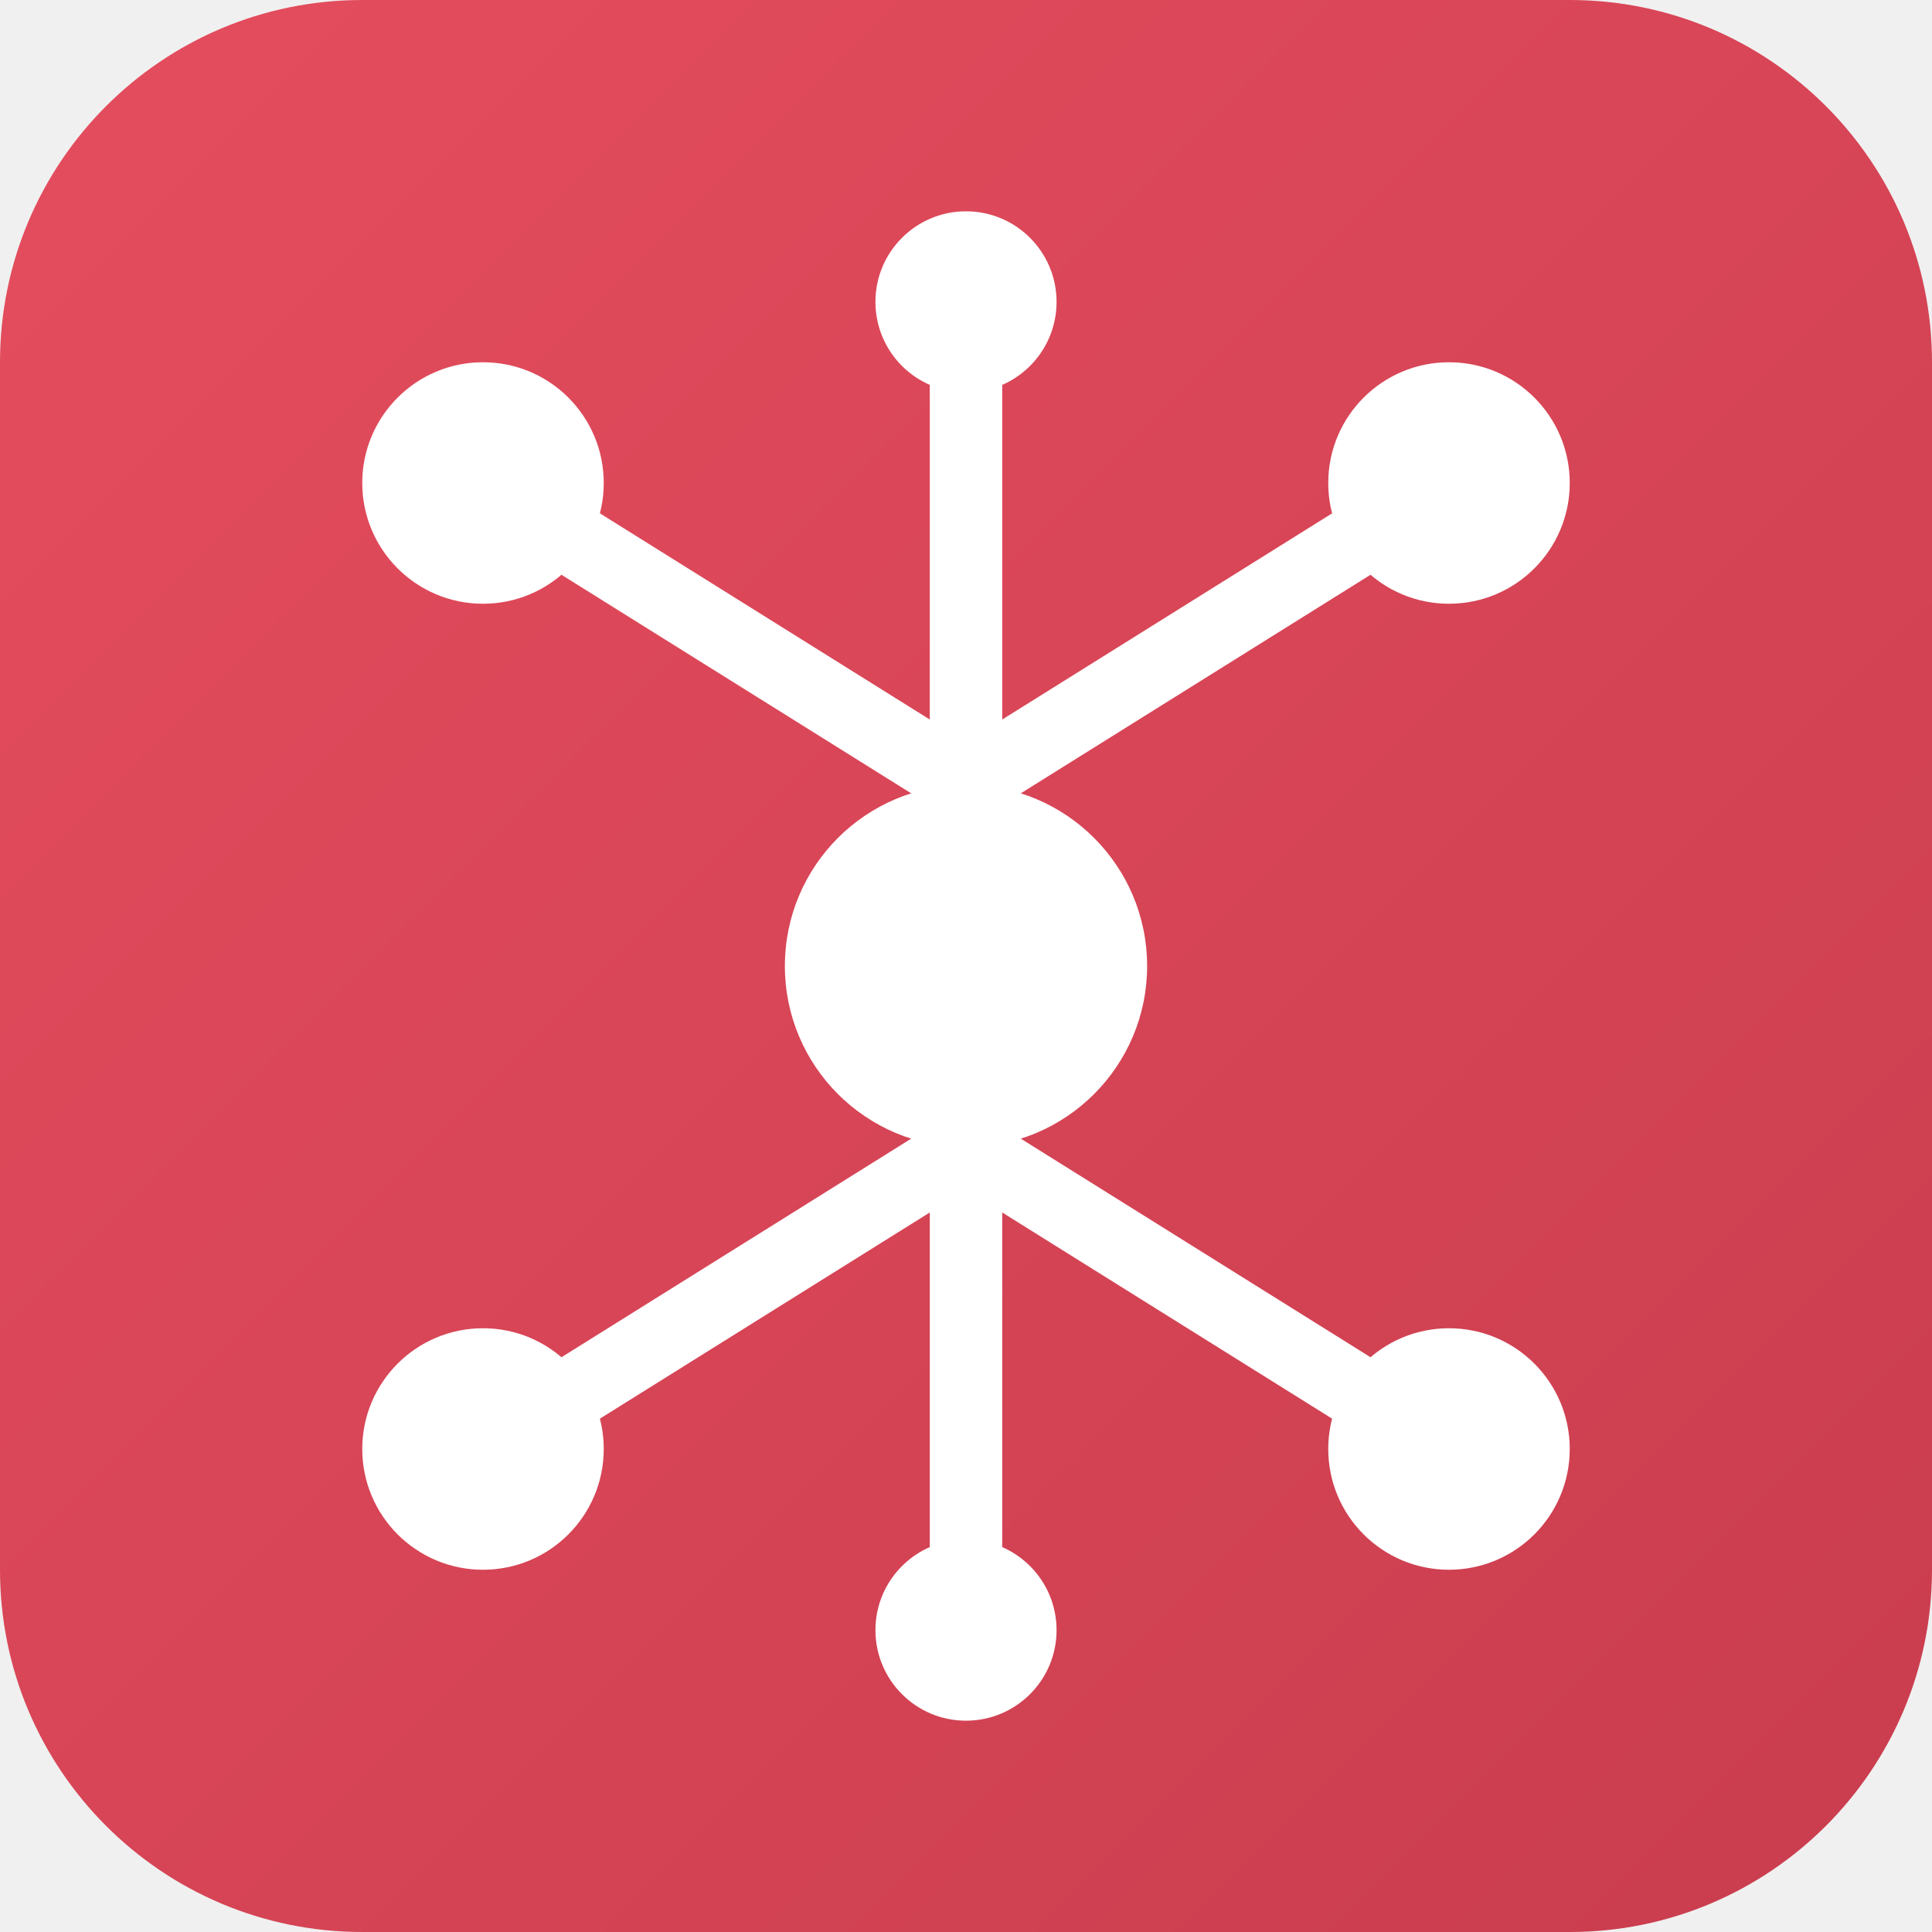
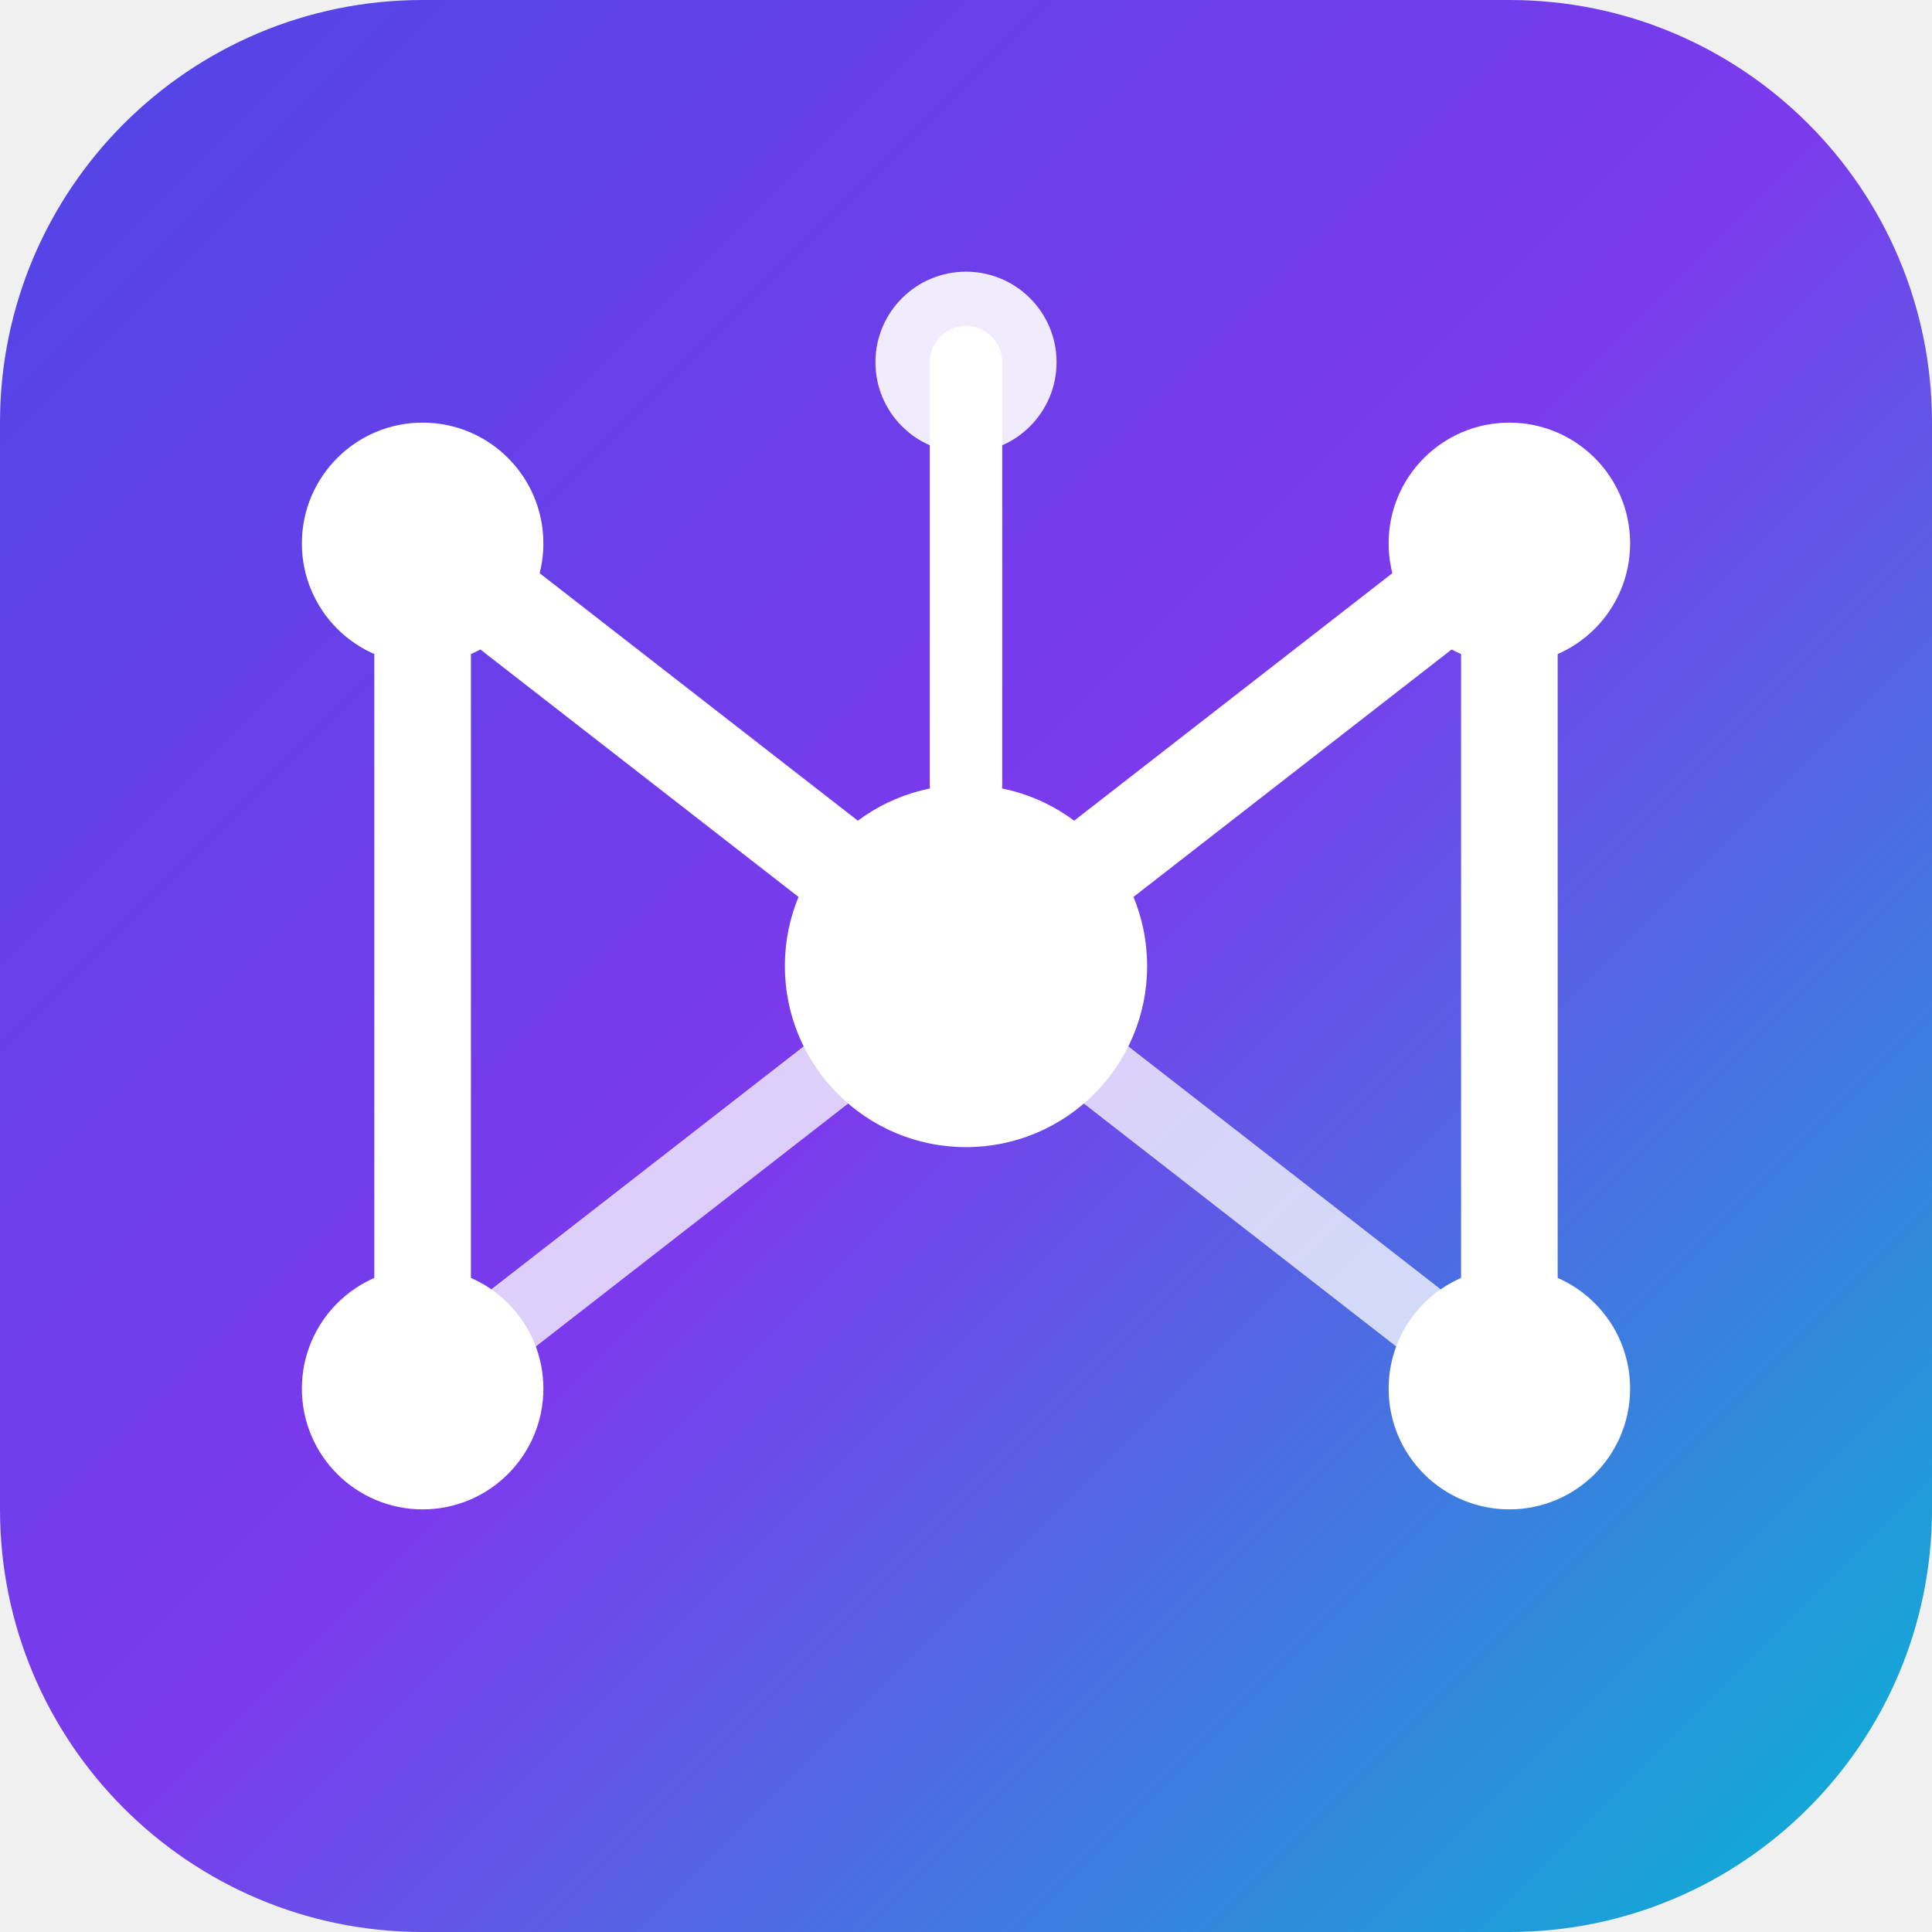
<svg xmlns="http://www.w3.org/2000/svg" width="32" height="32" viewBox="0 0 32 32" fill="none">
-   <rect width="32" height="32" rx="6" fill="url(#gradient)" />
+   <rect width="32" height="32" rx="7" fill="url(#myrouter-grad)" />
  <circle cx="16" cy="16" r="3" fill="white" />
-   <circle cx="8" cy="8" r="2" fill="white" />
-   <circle cx="24" cy="8" r="2" fill="white" />
-   <circle cx="8" cy="24" r="2" fill="white" />
-   <circle cx="24" cy="24" r="2" fill="white" />
-   <circle cx="16" cy="5" r="1.5" fill="white" />
-   <circle cx="16" cy="27" r="1.5" fill="white" />
-   <line x1="16" y1="13" x2="8" y2="8" stroke="white" stroke-width="1.2" stroke-linecap="round" />
-   <line x1="16" y1="13" x2="24" y2="8" stroke="white" stroke-width="1.2" stroke-linecap="round" />
-   <line x1="16" y1="19" x2="8" y2="24" stroke="white" stroke-width="1.2" stroke-linecap="round" />
-   <line x1="16" y1="19" x2="24" y2="24" stroke="white" stroke-width="1.2" stroke-linecap="round" />
-   <line x1="16" y1="13" x2="16" y2="5" stroke="white" stroke-width="1.2" stroke-linecap="round" />
-   <line x1="16" y1="19" x2="16" y2="27" stroke="white" stroke-width="1.2" stroke-linecap="round" />
+   <circle cx="7" cy="9" r="2" fill="white" />
+   <circle cx="25" cy="9" r="2" fill="white" />
+   <circle cx="7" cy="23" r="2" fill="white" />
+   <circle cx="25" cy="23" r="2" fill="white" />
+   <circle cx="16" cy="6" r="1.5" fill="white" opacity="0.9" />
+   <path d="M7 23V9L16 16L25 9V23" stroke="white" stroke-width="1.6" stroke-linecap="round" stroke-linejoin="round" />
+   <path d="M16 6V13" stroke="white" stroke-width="1.2" stroke-linecap="round" />
+   <path d="M7 23L16 16L25 23" stroke="white" stroke-width="1.2" stroke-linecap="round" stroke-linejoin="round" opacity="0.75" />
  <defs>
-     <linearGradient id="gradient" x1="0" y1="0" x2="32" y2="32" gradientUnits="userSpaceOnUse">
-       <stop stop-color="#E54D5E" />
-       <stop offset="1" stop-color="#C93D4E" />
+     <linearGradient id="myrouter-grad" x1="0" y1="0" x2="32" y2="32" gradientUnits="userSpaceOnUse">
+       <stop offset="0%" stop-color="#4F46E5" />
+       <stop offset="50%" stop-color="#7C3AED" />
+       <stop offset="100%" stop-color="#06B6D4" />
    </linearGradient>
  </defs>
</svg>
